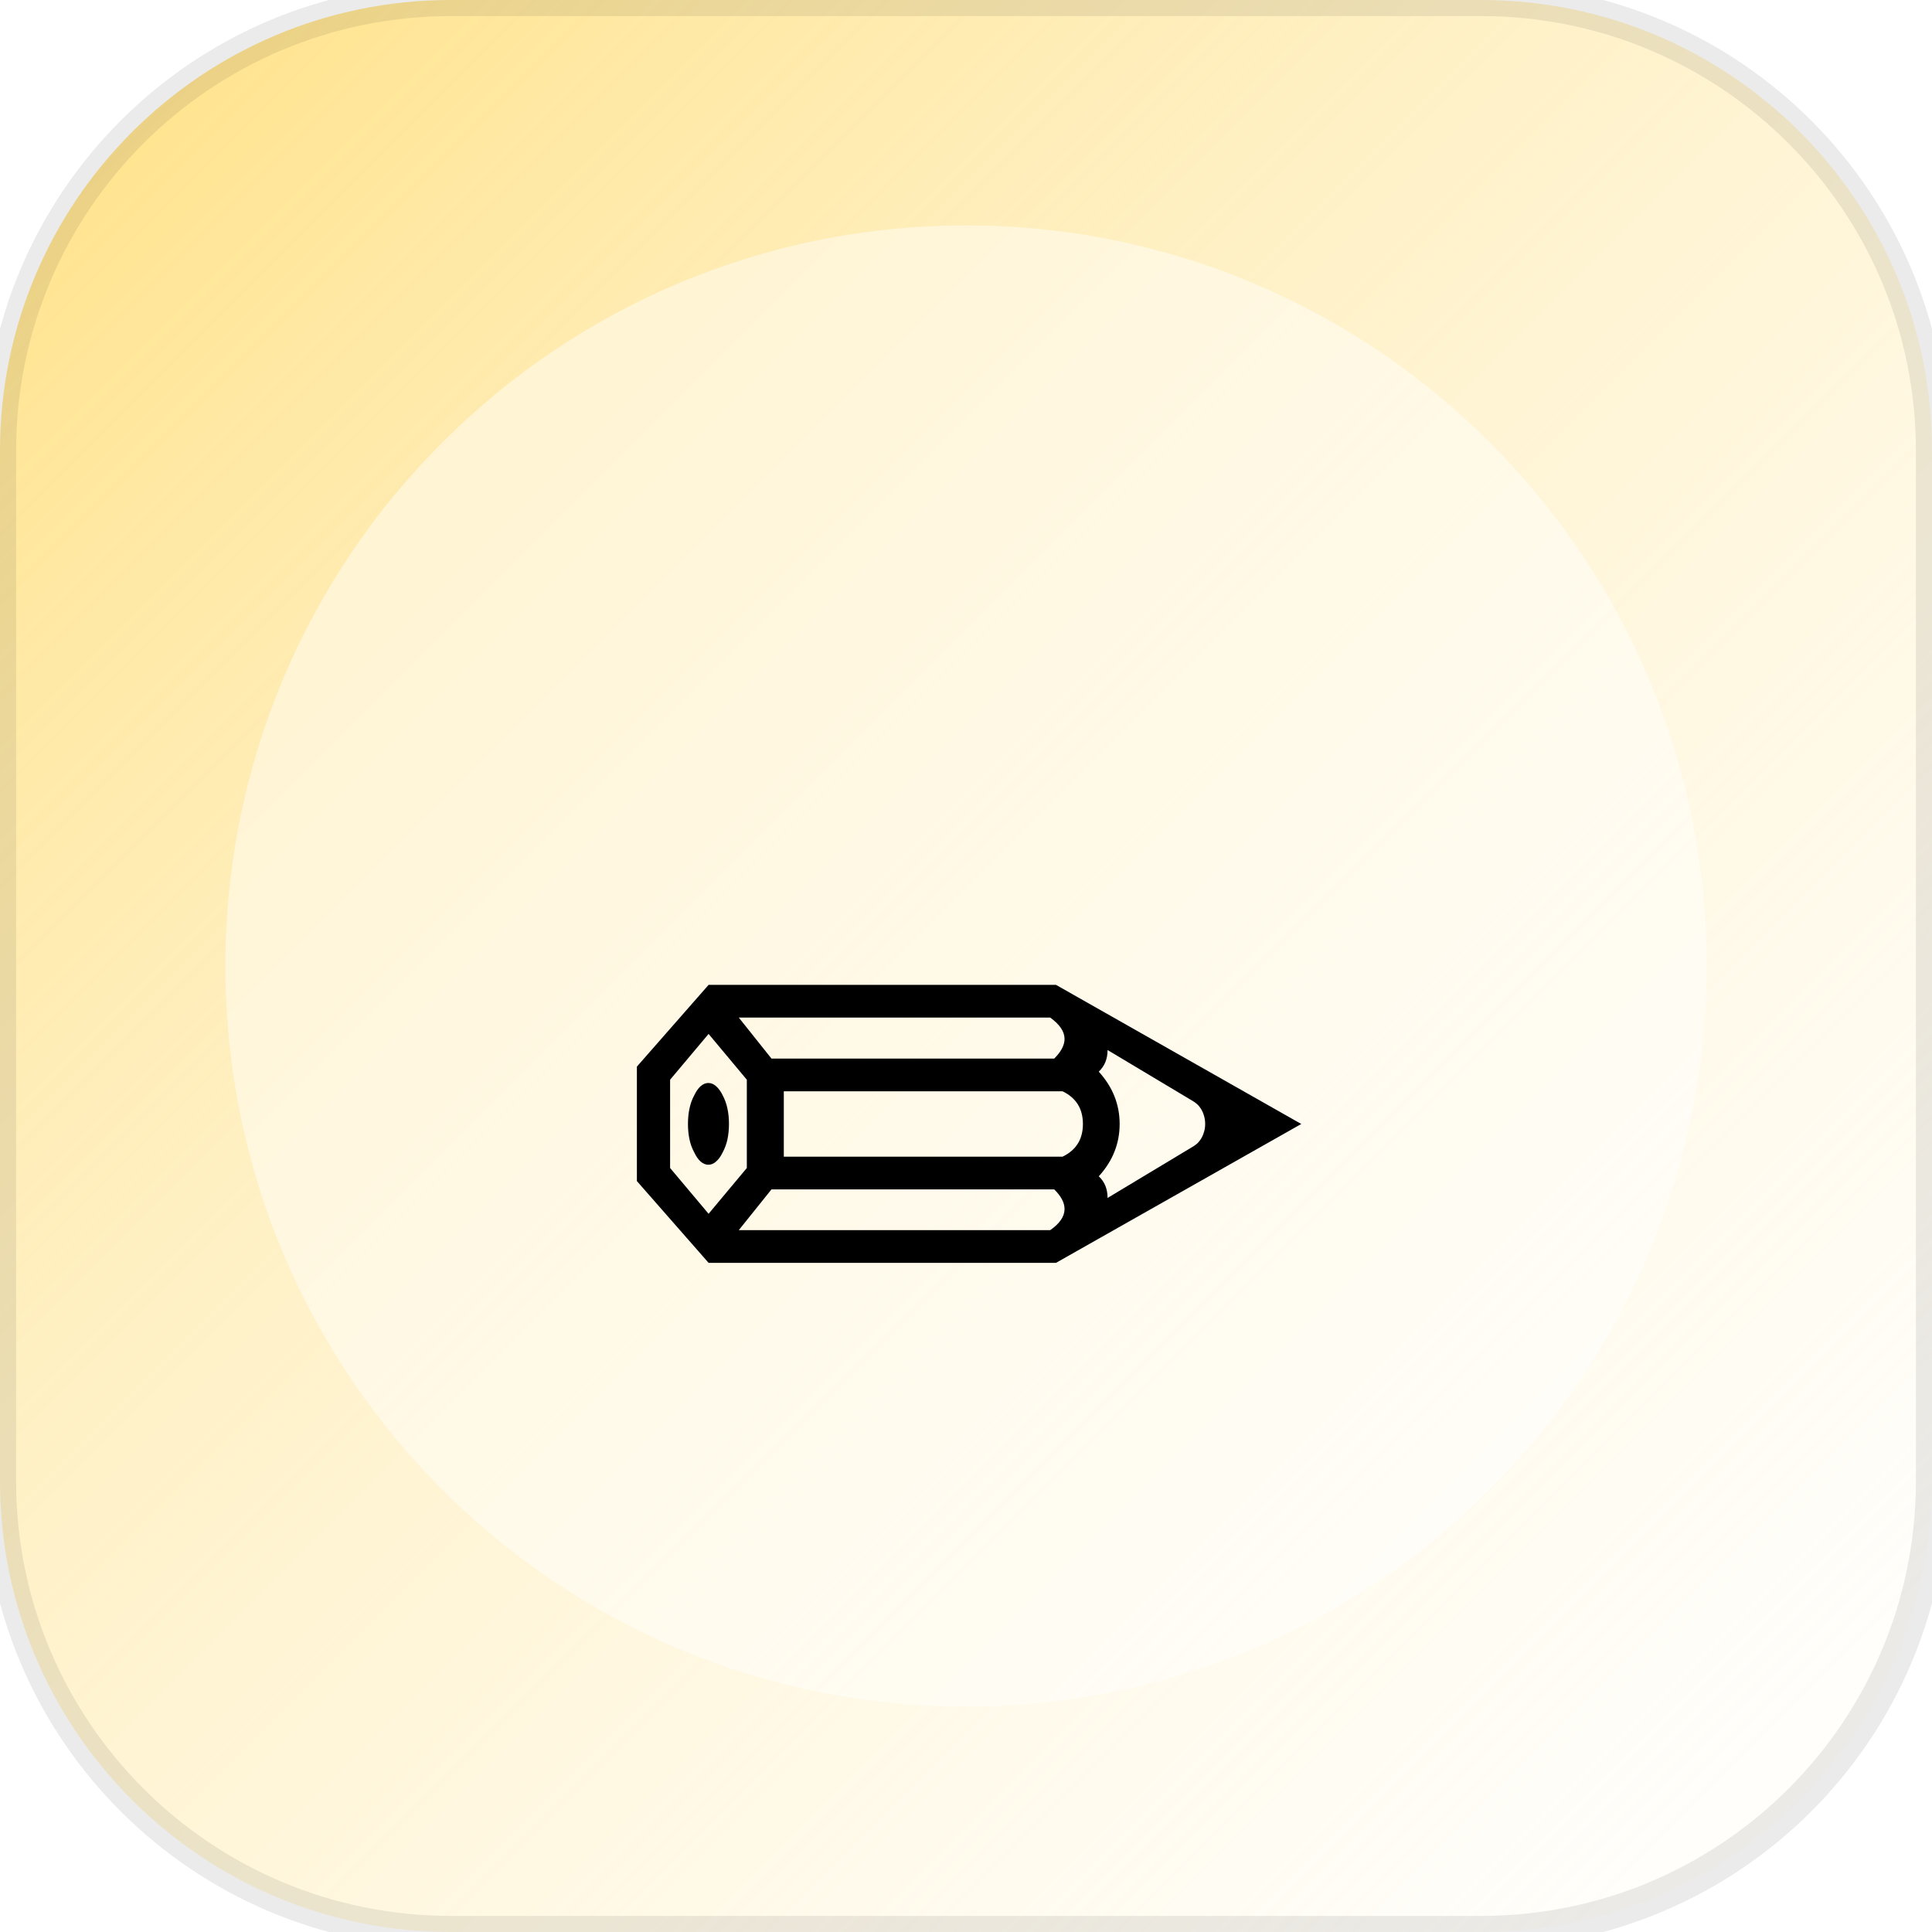
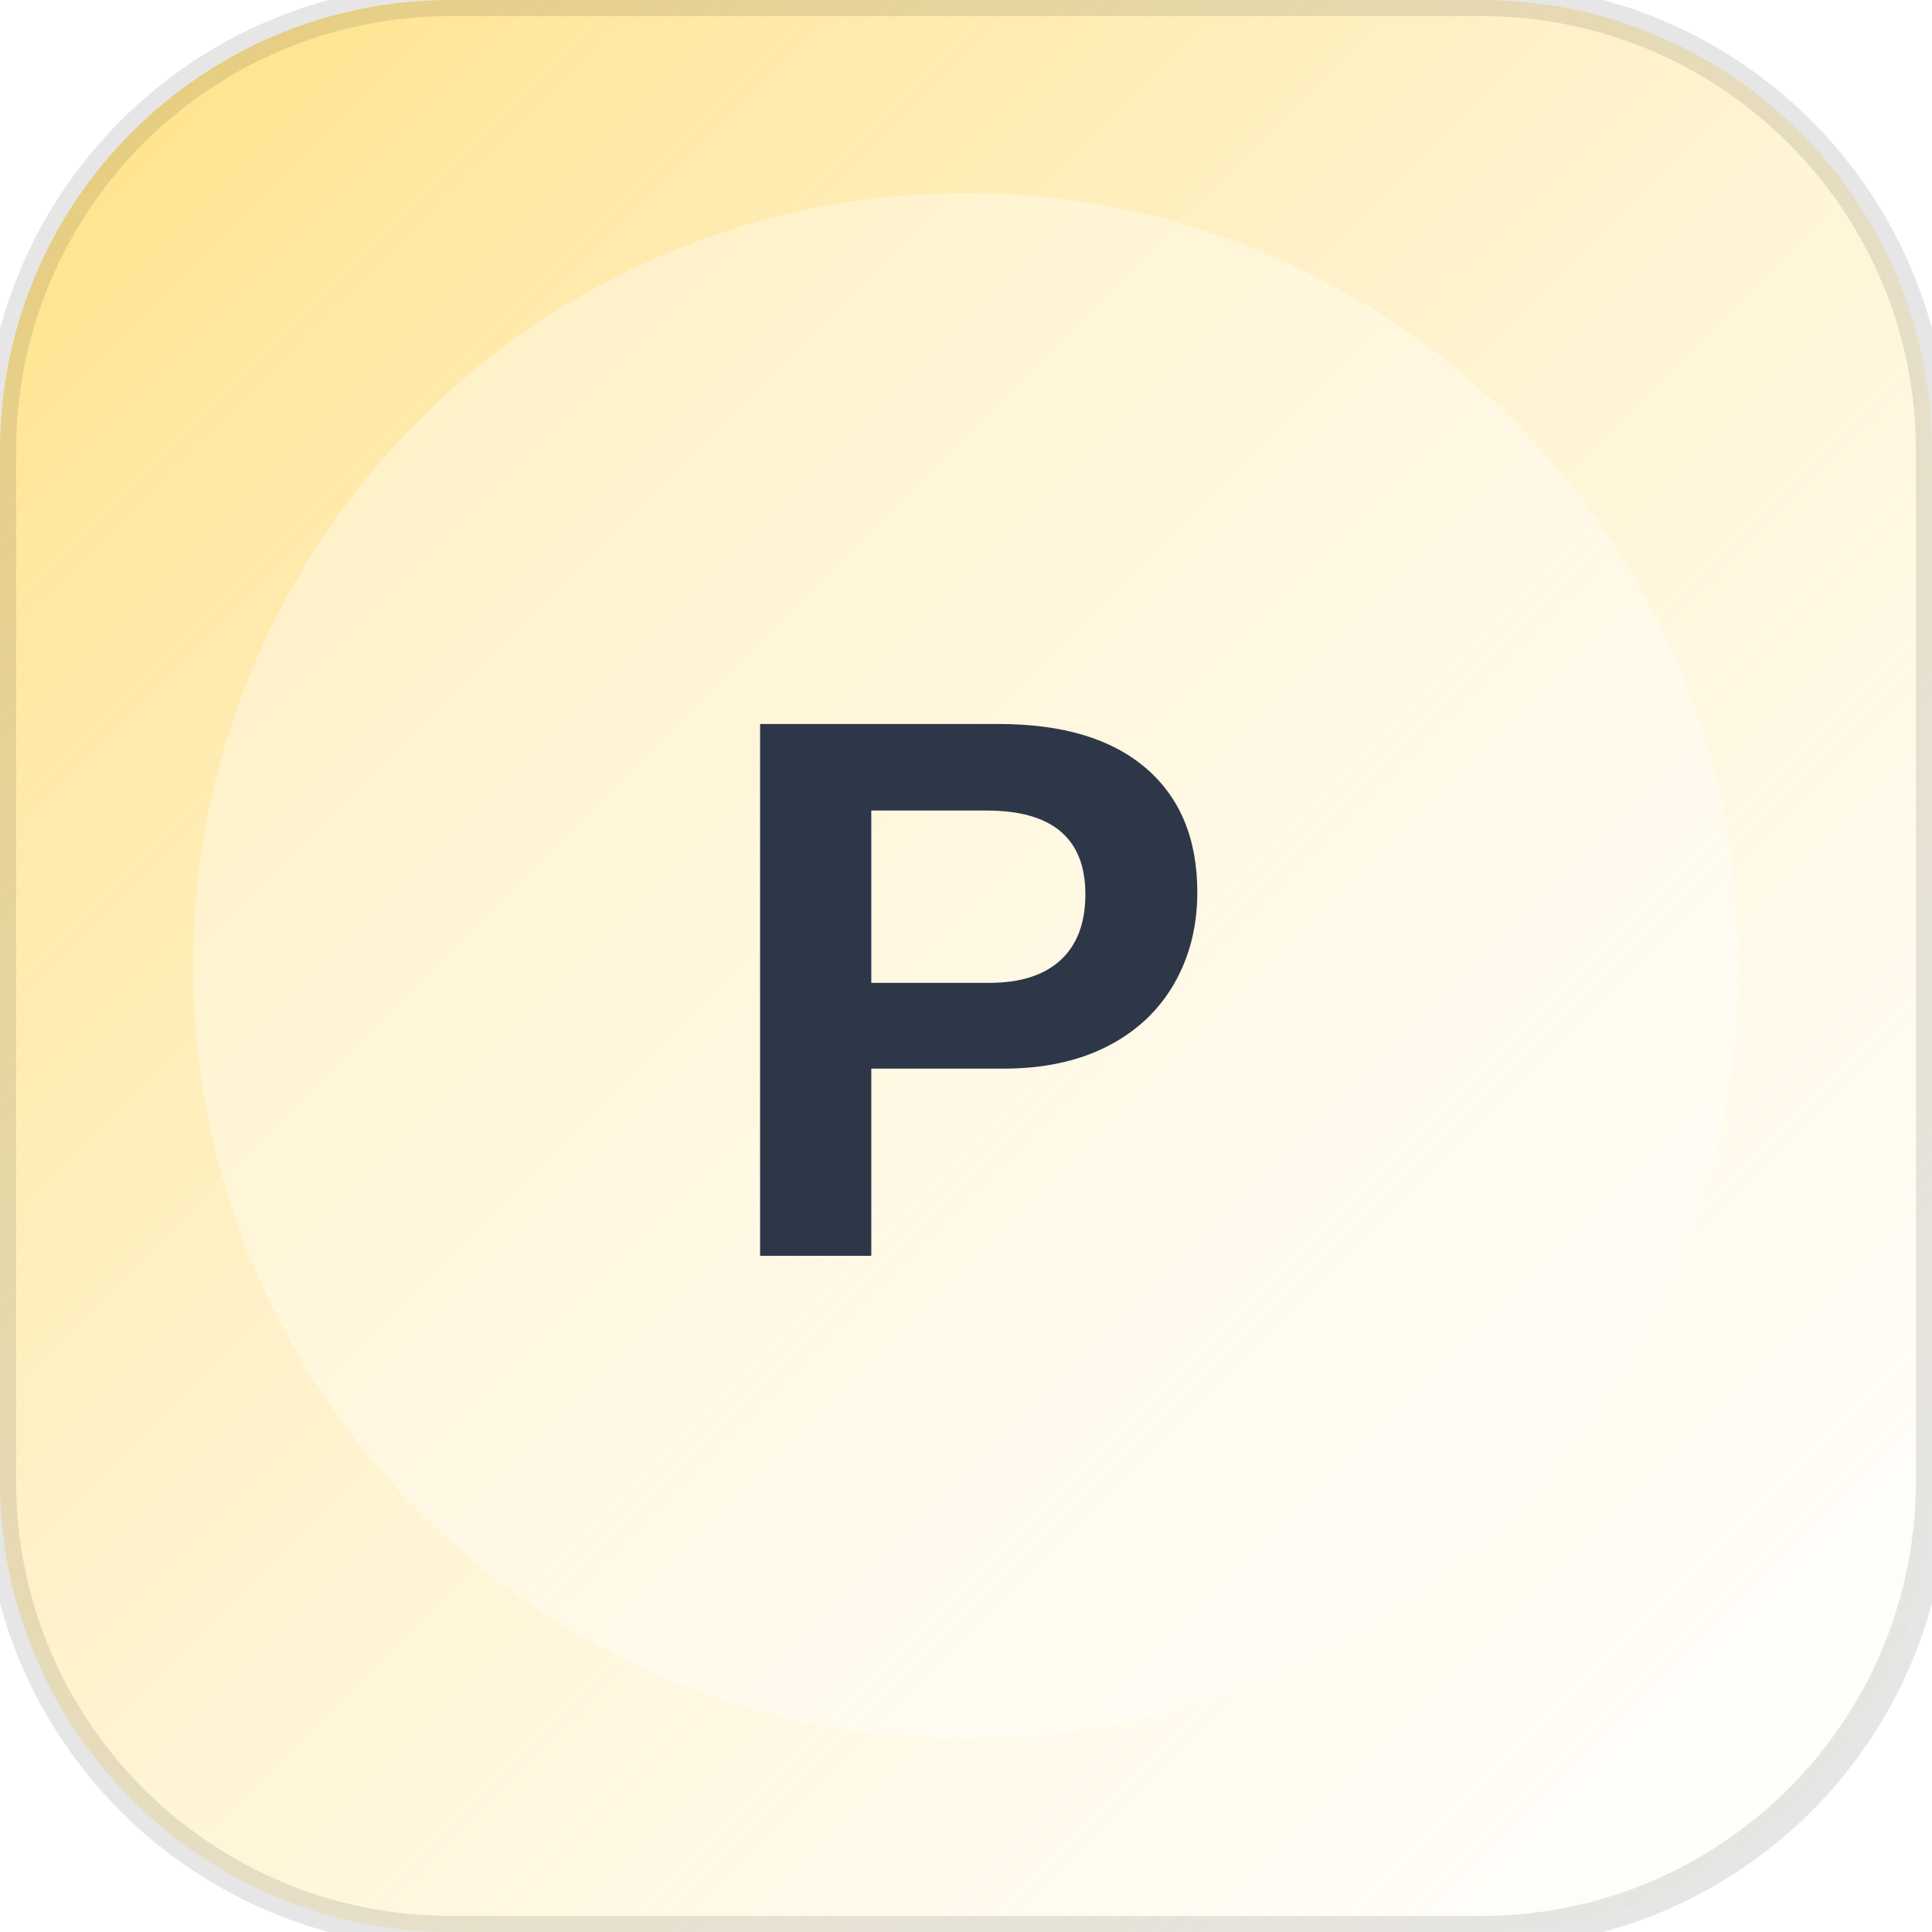
<svg xmlns="http://www.w3.org/2000/svg" viewBox="0 0 120 120" role="img" aria-label="pencil">
  <defs>
-     <linearGradient id="g" x1="0%" y1="0%" x2="100%" y2="100%">
-       <stop offset="0%" style="stop-color:#FFE082;stop-opacity:1" />
-       <stop offset="100%" style="stop-color:#ffffff;stop-opacity:0.35" />
+     <linearGradient id="bg-pencil" x1="0%" y1="0%" x2="100%" y2="100%">
+       <stop offset="0%" stop-color="#FFE082" />
+       <stop offset="100%" stop-color="#ffffff" stop-opacity="0.4" />
    </linearGradient>
  </defs>
-   <rect width="120" height="120" rx="28" fill="url(#g)" stroke="rgba(0,0,0,0.08)" stroke-width="2" />
-   <circle cx="60" cy="60" r="46" fill="rgba(255,255,255,0.45)" />
-   <text x="60" y="74" font-size="52" text-anchor="middle" dominant-baseline="middle">✏️</text>
+   <rect width="120" height="120" rx="28" fill="url(#bg-pencil)" stroke="rgba(0,0,0,0.1)" stroke-width="2" />
+   <circle cx="60" cy="60" r="48" fill="rgba(255,255,255,0.35)" />
+   <text x="60" y="78" font-size="48" font-weight="bold" font-family="Fredoka,Arial,sans-serif" fill="#2D3748" text-anchor="middle">P</text>
</svg>
